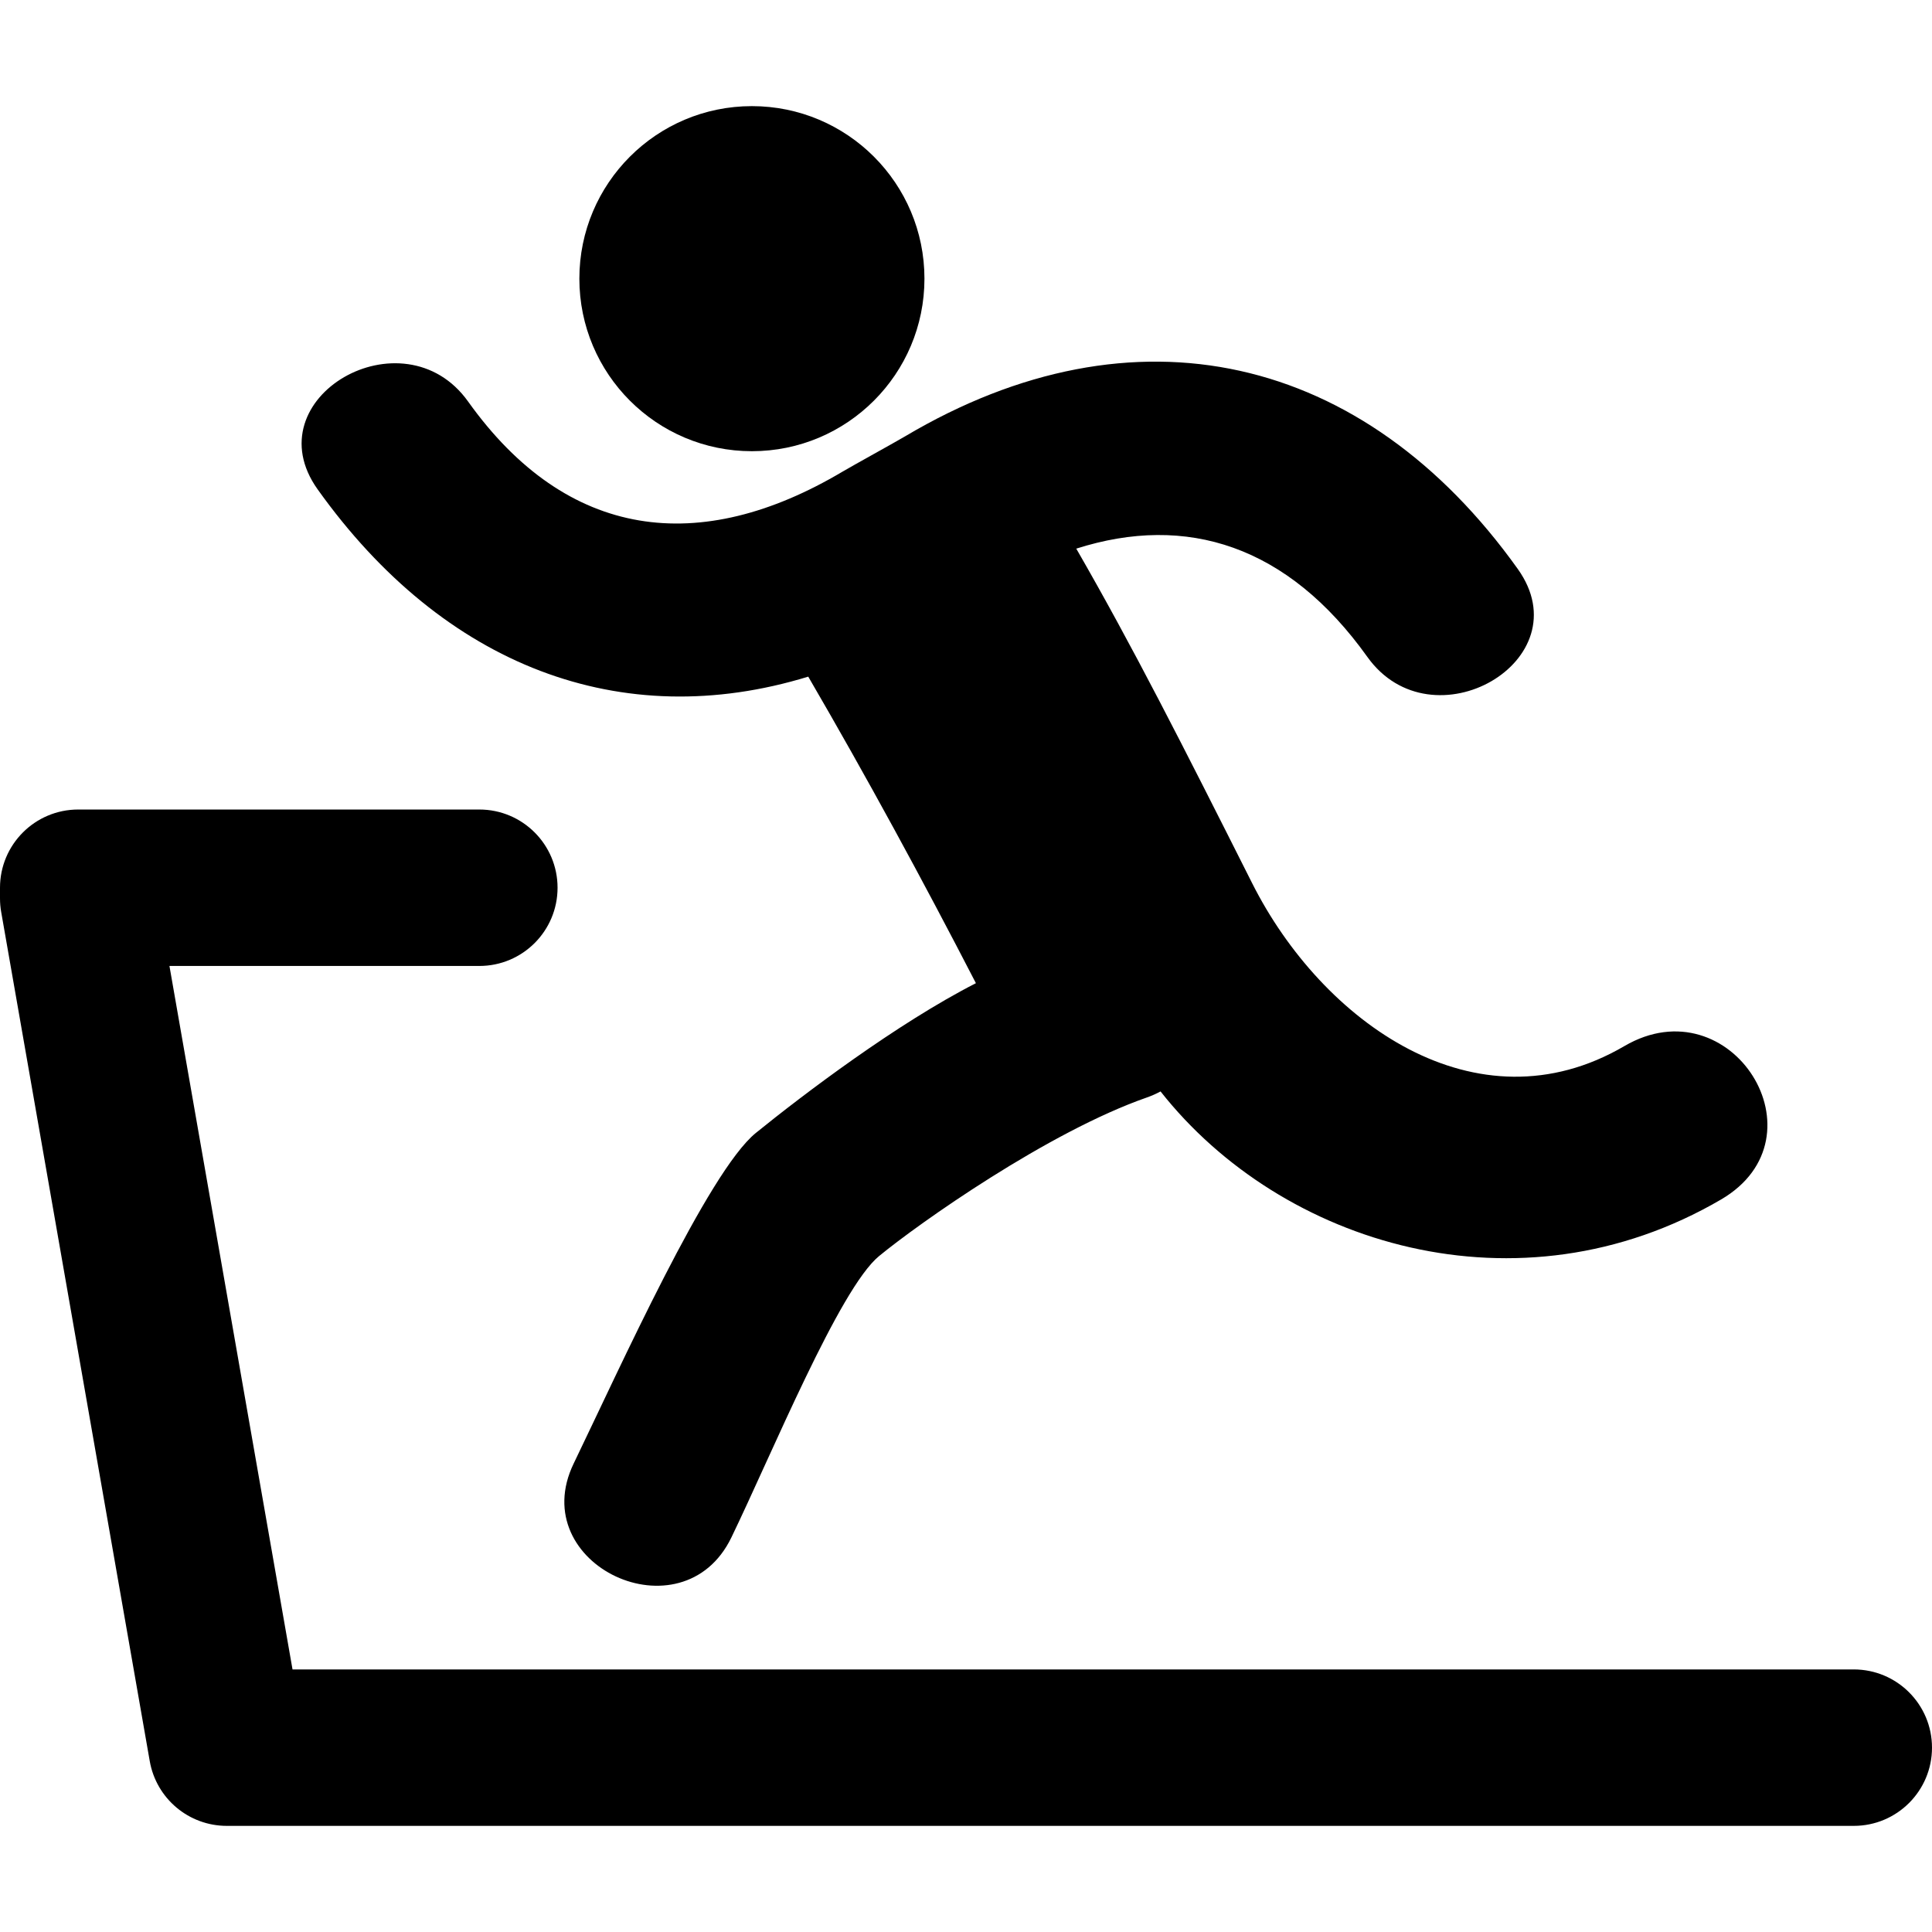
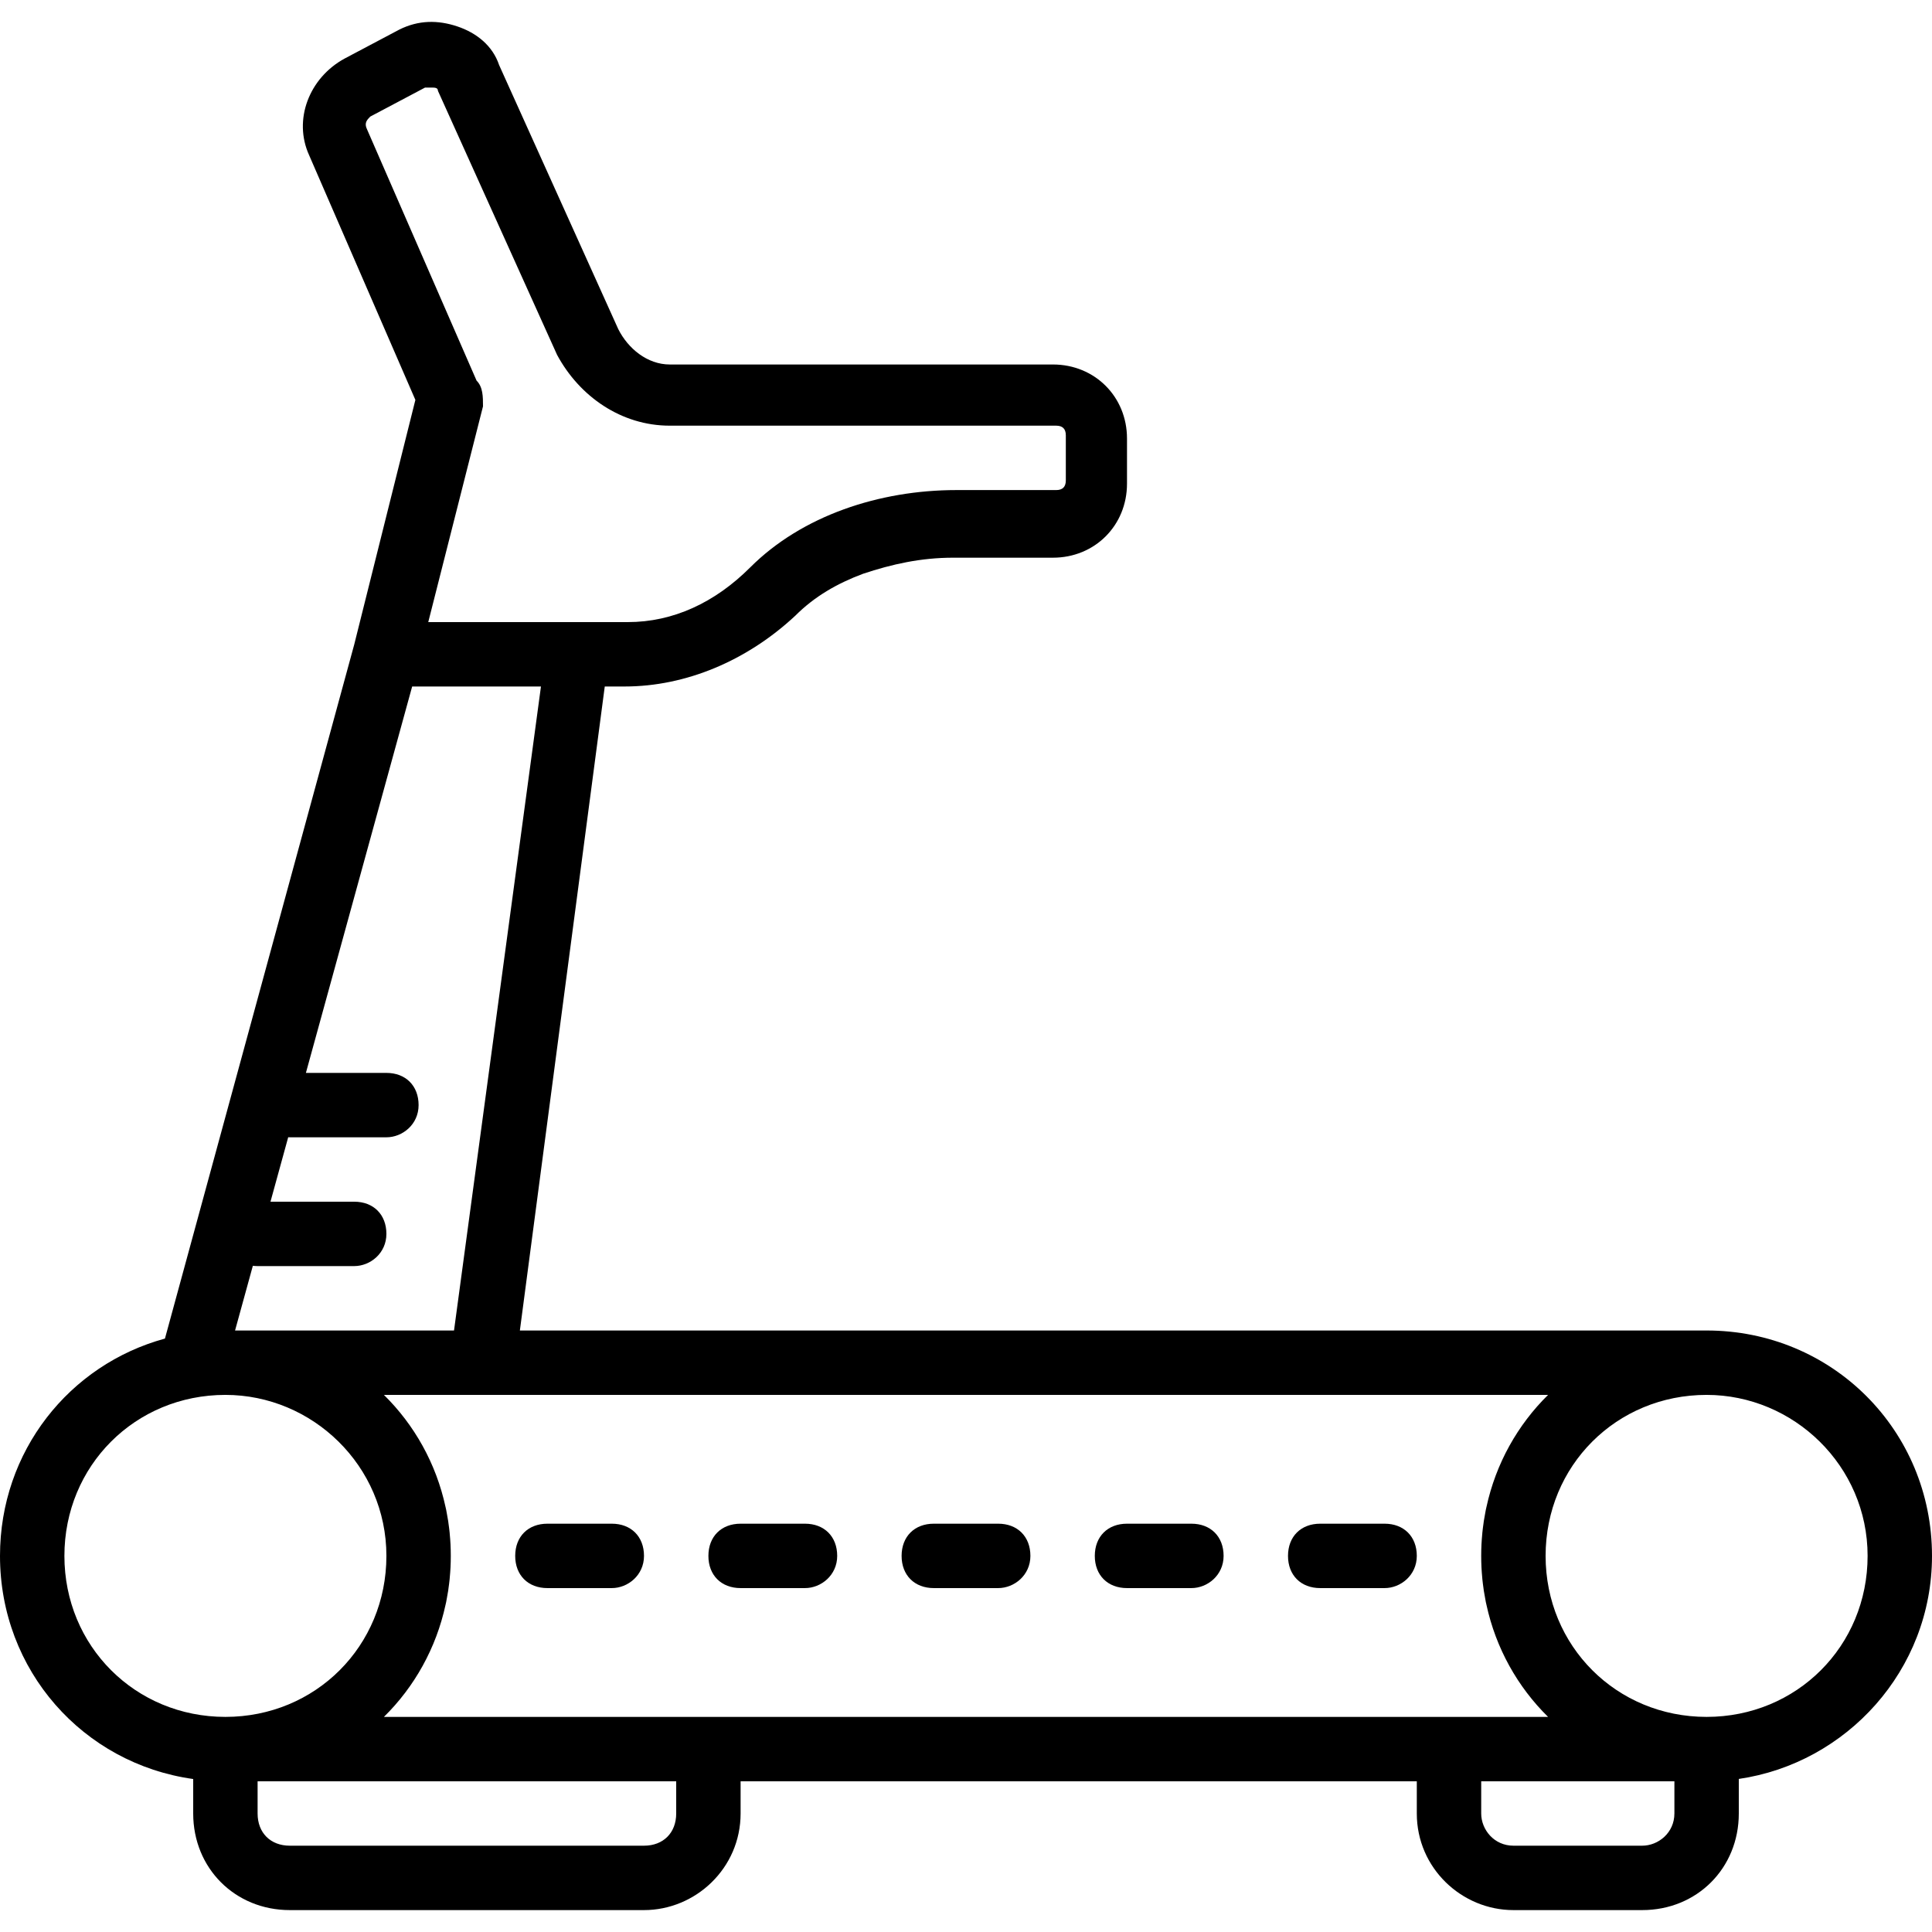
- <svg xmlns="http://www.w3.org/2000/svg" version="1.1" id="Capa_1" x="0px" y="0px" width="481.482px" height="481.482px" viewBox="0 0 481.482 481.482" style="enable-background:new 0 0 481.482 481.482;" xml:space="preserve">
-   <g>
-     <g id="_x31_7_51_">
+ <svg xmlns="http://www.w3.org/2000/svg" version="1.1" id="Layer_1" x="0px" y="0px" viewBox="0 0 512 512" style="enable-background:new 0 0 512 512;" xml:space="preserve">
+   <g transform="translate(0 1)">
+     <g>
      <g>
-         <path d="M187.383,112.446c23.751,0,43.003-19.252,43.003-42.999c0-23.746-19.252-42.998-43.003-42.998     c-23.745,0-42.997,19.252-42.997,42.998C144.386,93.194,163.637,112.446,187.383,112.446z" />
-         <path d="M201.427,168.63c14.601,25.078,28.466,50.598,41.783,76.393c-19.684,10.062-42.975,27.699-54.849,37.328     c-11.874,9.63-34.012,58.849-45.395,82.382c-12.228,25.272,27.115,43.604,39.298,18.438     c10.041-20.741,26.951-62.021,36.794-70.124c9.843-8.104,42.155-30.97,66.806-39.557c1.213-0.424,2.317-0.928,3.364-1.488     c30.175,38.297,89.277,56.387,139.688,26.928c26.562-15.524,2.536-53.799-24.104-38.228     c-36.924,21.593-75.352-6.017-92.753-40.587c-17.402-34.571-29.732-58.904-43.838-83.386c27.547-8.786,52.733-0.761,72.54,26.978     c16.108,22.568,53.787,0.927,37.495-21.908c-38.337-53.687-95.5-67.011-152.731-33.035c-2.378,1.413-13.122,7.333-15.543,8.77     c-35.576,21.12-68.637,17.116-93.326-17.468c-16.12-22.57-53.791-0.929-37.487,21.903     C110.668,166.094,154.895,182.887,201.427,168.63z" />
-         <path d="M461.989,416.046H72.901L42.228,240.731h77.229c10.767,0,19.494-8.728,19.494-19.494s-8.728-19.493-19.494-19.493H19.493     C8.727,201.744,0,210.472,0,221.237v2.657c0,1.126,0.098,2.25,0.291,3.359l37.028,211.646     c1.633,9.328,9.732,16.134,19.202,16.134h405.468c10.766,0,19.493-8.728,19.493-19.493     C481.482,424.773,472.755,416.046,461.989,416.046z" />
+         <path d="M512,411.328c0-33.28-26.453-59.733-59.733-59.733H137.771l22.497-170.667h5.279c16.213,0,32.427-6.827,45.227-18.773     c5.12-5.12,11.093-8.533,17.92-11.093c7.68-2.56,15.36-4.267,23.893-4.267h26.453c11.093,0,19.627-8.533,19.627-19.627v-11.947     c0-11.093-8.533-19.627-19.627-19.627H177.493c-5.973,0-11.093-4.267-13.653-9.387l-31.573-69.973     c-1.707-5.12-5.973-8.533-11.093-10.24s-10.24-1.707-15.36,0.853l-14.507,7.68c-9.387,5.12-13.653,16.213-9.387,25.6     l28.16,64.853l-16.213,64.853L43.712,353.737C18.354,360.647,0,383.612,0,411.328c0,30.378,22.045,55.056,51.2,59.131v9.136     c0,14.507,11.093,25.6,25.6,25.6h93.867c13.653,0,25.6-11.093,25.6-25.6v-8.533h179.2v8.533c0,14.507,11.947,25.6,25.6,25.6     H435.2c14.507,0,25.6-11.093,25.6-25.6v-9.159C489.343,466.281,512,441.641,512,411.328z M393.918,398.401     c-0.051,0.234-0.111,0.465-0.159,0.7c-0.09,0.44-0.16,0.887-0.24,1.331c-0.103,0.567-0.213,1.131-0.3,1.705     c-0.029,0.192-0.047,0.388-0.074,0.581c-0.115,0.81-0.224,1.622-0.306,2.446c-0.013,0.134-0.018,0.272-0.031,0.406     c-0.081,0.875-0.154,1.754-0.198,2.645c-0.052,1.031-0.078,2.068-0.078,3.113s0.026,2.083,0.078,3.113     c0.044,0.89,0.116,1.769,0.198,2.645c0.013,0.135,0.017,0.272,0.031,0.406c0.082,0.824,0.191,1.638,0.306,2.448     c0.027,0.192,0.045,0.387,0.074,0.579c0.087,0.574,0.197,1.139,0.3,1.706c0.08,0.443,0.15,0.89,0.239,1.33     c0.048,0.236,0.108,0.466,0.159,0.7c2.496,11.552,8.272,21.8,16.337,29.739H384H187.733h-85.989     c8.065-7.94,13.841-18.187,16.337-29.739c0.051-0.234,0.111-0.465,0.159-0.7c0.089-0.44,0.159-0.887,0.239-1.33     c0.103-0.567,0.213-1.132,0.3-1.706c0.029-0.191,0.047-0.387,0.074-0.579c0.115-0.811,0.224-1.624,0.306-2.448     c0.013-0.134,0.018-0.272,0.031-0.406c0.081-0.875,0.154-1.754,0.198-2.645c0.052-1.031,0.078-2.068,0.078-3.113     s-0.026-2.083-0.078-3.113c-0.044-0.89-0.116-1.769-0.198-2.645c-0.013-0.135-0.017-0.272-0.031-0.406     c-0.082-0.824-0.191-1.636-0.306-2.446c-0.027-0.193-0.045-0.389-0.074-0.581c-0.087-0.574-0.197-1.138-0.3-1.705     c-0.08-0.444-0.15-0.891-0.24-1.331c-0.048-0.236-0.108-0.466-0.159-0.7c-2.496-11.552-8.272-21.8-16.337-29.739H128h282.256     C402.191,376.601,396.415,386.848,393.918,398.401z M120.32,351.595H62.293l4.716-17.148c0.408,0.048,0.824,0.081,1.258,0.081     h25.6c4.267,0,8.533-3.413,8.533-8.533s-3.413-8.533-8.533-8.533H71.68l4.698-17.084c0.141,0.005,0.278,0.018,0.422,0.018h25.6     c4.267,0,8.533-3.413,8.533-8.533c0-5.12-3.413-8.533-8.533-8.533H81.067l28.16-102.4h34.133L120.32,351.595z M97.28,33.301     c-0.853-1.707,0-2.56,0.853-3.413l14.507-7.68c0.853,0,0.853,0,1.707,0s1.707,0,1.707,0.853l31.573,69.973     c5.973,11.093,17.067,18.773,29.867,18.773h102.4c1.707,0,2.56,0.853,2.56,2.56v11.947c0,1.707-0.853,2.56-2.56,2.56H253.44     c-10.24,0-20.48,1.707-29.867,5.12c-9.387,3.413-17.92,8.533-24.747,15.36c-9.387,9.387-20.48,14.507-32.427,14.507h-13.653     h-39.253L128,106.688c0-2.56,0-5.12-1.707-6.827L97.28,33.301z M17.067,411.328c0-23.893,18.773-42.667,42.667-42.667     c23.04,0,42.667,18.773,42.667,42.667c0,23.893-18.773,42.667-42.667,42.667S17.067,435.221,17.067,411.328z M179.2,479.595     c0,5.12-3.413,8.533-8.533,8.533H76.8c-5.12,0-8.533-3.413-8.533-8.533v-8.533H179.2V479.595z M443.733,479.595     c0,5.12-4.267,8.533-8.533,8.533h-34.133c-5.12,0-8.533-4.267-8.533-8.533v-8.533h51.2V479.595z M452.267,453.995     c-23.893,0-42.667-18.773-42.667-42.667c0-23.893,18.773-42.667,42.667-42.667c23.04,0,42.667,18.773,42.667,42.667     C494.933,435.221,476.16,453.995,452.267,453.995z" />
+         <path d="M247.467,419.861h17.067c4.267,0,8.533-3.413,8.533-8.533c0-5.12-3.413-8.533-8.533-8.533h-17.067     c-5.12,0-8.533,3.413-8.533,8.533C238.933,416.448,242.347,419.861,247.467,419.861z" />
+         <path d="M298.667,419.861h17.067c4.267,0,8.533-3.413,8.533-8.533c0-5.12-3.413-8.533-8.533-8.533h-17.067     c-5.12,0-8.533,3.413-8.533,8.533C290.133,416.448,293.547,419.861,298.667,419.861z" />
+         <path d="M349.867,419.861h17.067c4.267,0,8.533-3.413,8.533-8.533c0-5.12-3.413-8.533-8.533-8.533h-17.067     c-5.12,0-8.533,3.413-8.533,8.533C341.333,416.448,344.747,419.861,349.867,419.861z" />
+         <path d="M196.267,419.861h17.067c4.267,0,8.533-3.413,8.533-8.533c0-5.12-3.413-8.533-8.533-8.533h-17.067     c-5.12,0-8.533,3.413-8.533,8.533C187.733,416.448,191.147,419.861,196.267,419.861z" />
+         <path d="M145.067,419.861h17.067c4.267,0,8.533-3.413,8.533-8.533c0-5.12-3.413-8.533-8.533-8.533h-17.067     c-5.12,0-8.533,3.413-8.533,8.533C136.533,416.448,139.947,419.861,145.067,419.861z" />
      </g>
    </g>
  </g>
  <g>
</g>
  <g>
</g>
  <g>
</g>
  <g>
</g>
  <g>
</g>
  <g>
</g>
  <g>
</g>
  <g>
</g>
  <g>
</g>
  <g>
</g>
  <g>
</g>
  <g>
</g>
  <g>
</g>
  <g>
</g>
  <g>
</g>
</svg>
